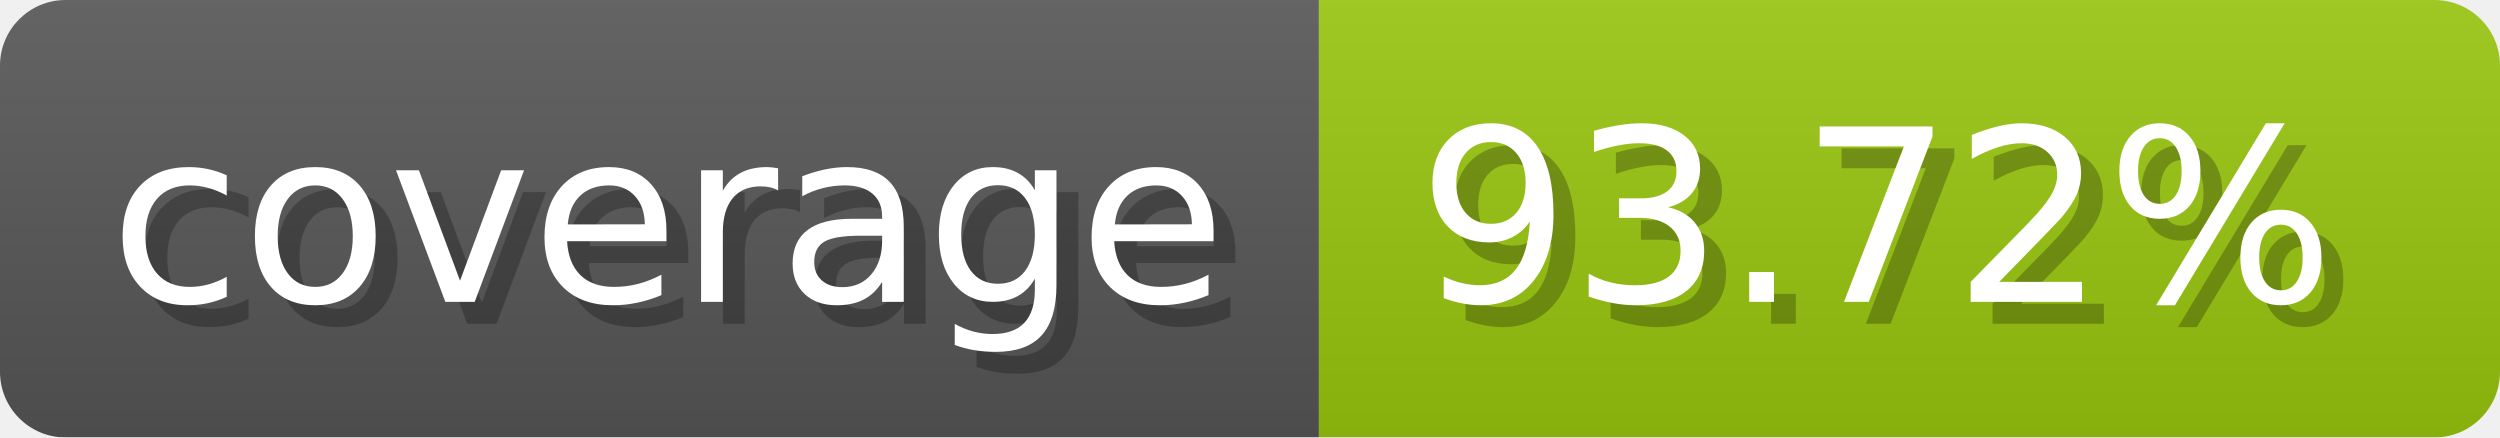
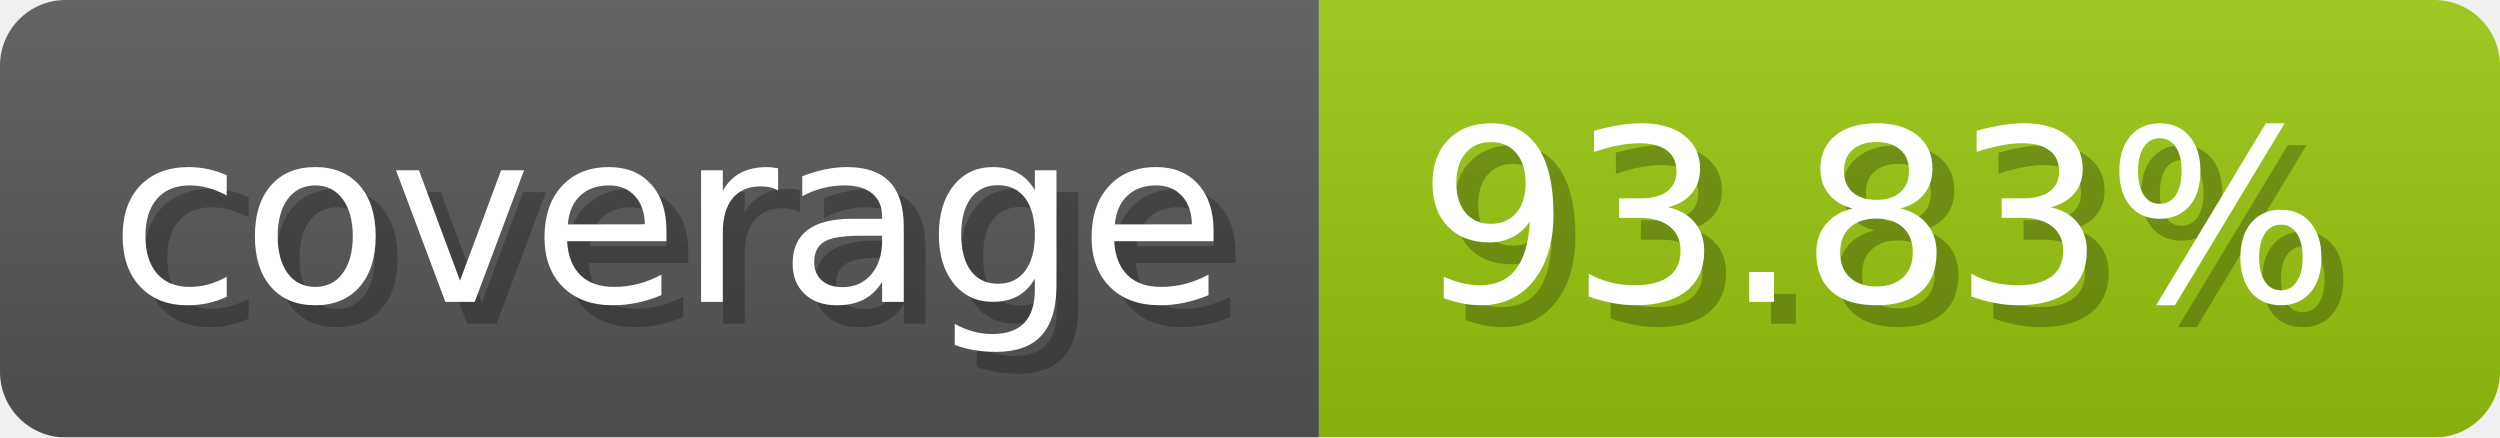
- <svg xmlns="http://www.w3.org/2000/svg" width="114.3" height="20" viewBox="0 0 1143 200" role="img" aria-label="coverage: 93.72%">
-   <linearGradient id="aqcjg" x2="0" y2="100%">
+ <svg xmlns="http://www.w3.org/2000/svg" width="114.3" height="20" viewBox="0 0 1143 200" role="img" aria-label="coverage: 93.83%">
+   <linearGradient id="dMEKb" x2="0" y2="100%">
    <stop offset="0" stop-opacity=".1" stop-color="#EEE" />
    <stop offset="1" stop-opacity=".1" />
  </linearGradient>
-   <mask id="TyrGJ">
+   <mask id="TVLpz">
    <rect width="1143" height="200" rx="30" fill="#FFF" />
  </mask>
-   <g mask="url(#TyrGJ)">
+   <g mask="url(#TVLpz)">
    <rect width="603" height="200" fill="#555" />
    <rect width="540" height="200" fill="#97c40f" x="603" />
-     <rect width="1143" height="200" fill="url(#aqcjg)" />
+     <rect width="1143" height="200" fill="url(#dMEKb)" />
  </g>
  <g aria-hidden="true" fill="#fff" text-anchor="start" font-family="Verdana,DejaVu Sans,sans-serif" font-size="110">
    <text x="60" y="148" textLength="503" fill="#000" opacity="0.25">coverage</text>
    <text x="50" y="138" textLength="503">coverage</text>
-     <text x="658" y="148" textLength="440" fill="#000" opacity="0.25">93.72%</text>
-     <text x="648" y="138" textLength="440">93.72%</text>
+     <text x="658" y="148" textLength="440" fill="#000" opacity="0.25">93.83%</text>
+     <text x="648" y="138" textLength="440">93.83%</text>
  </g>
</svg>
